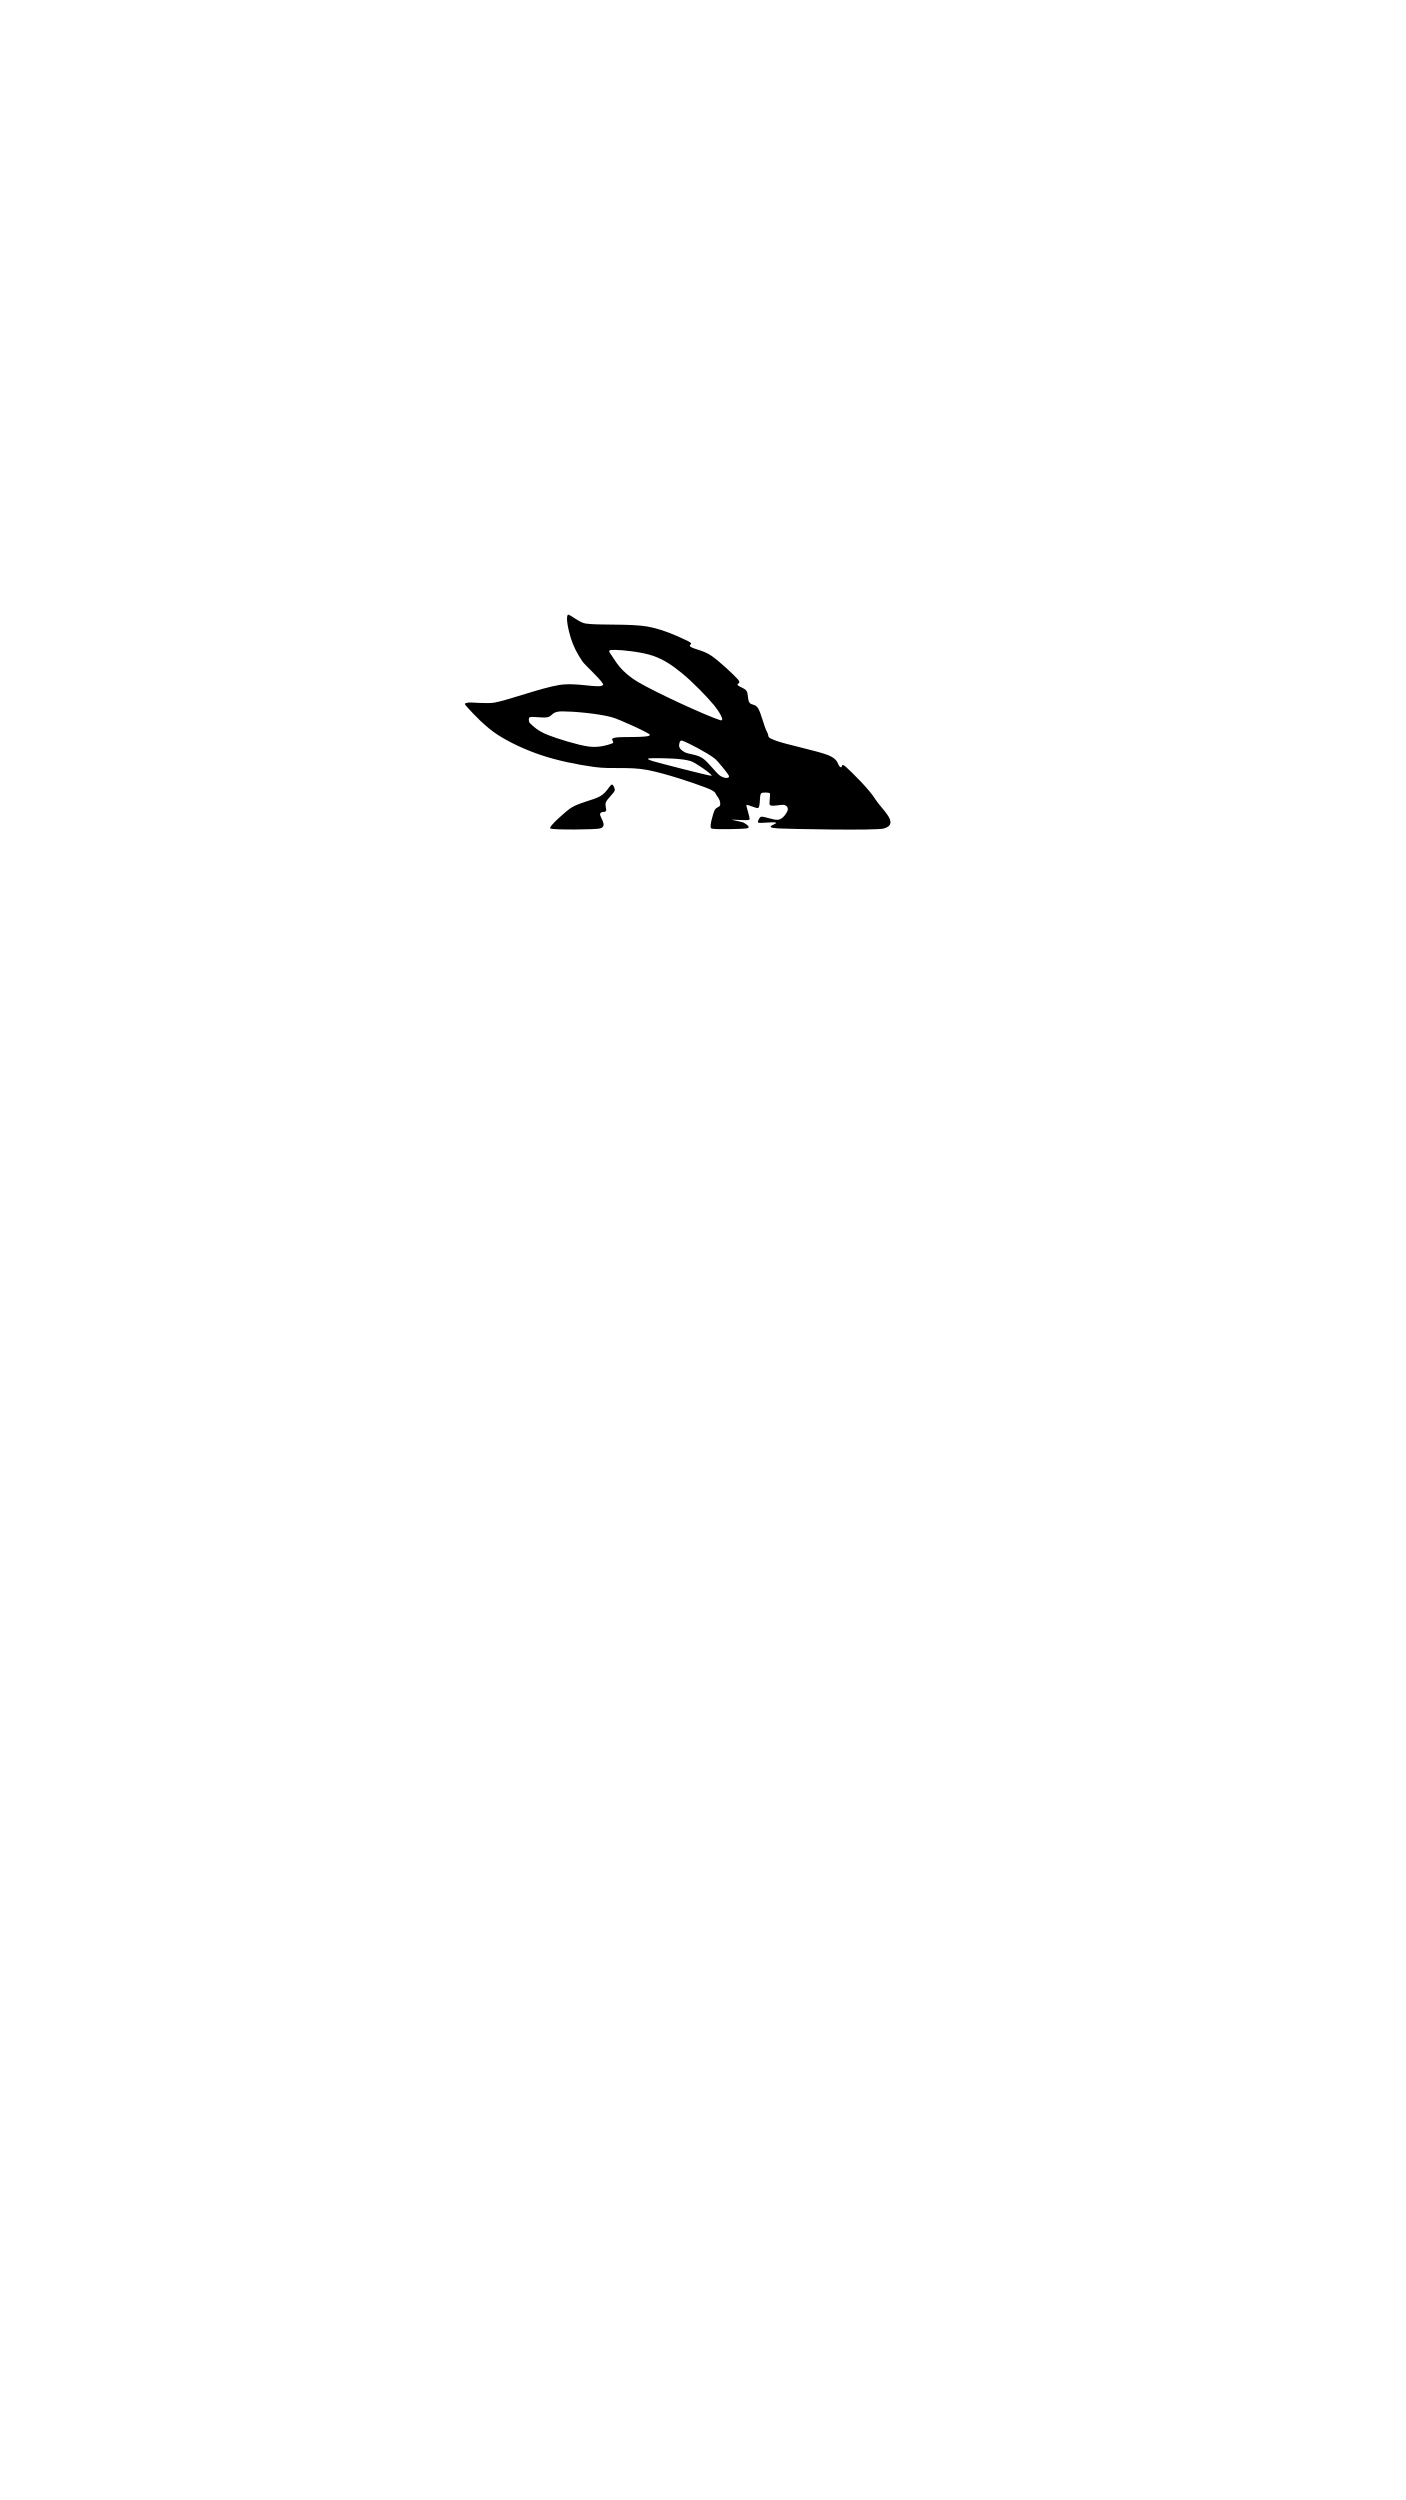
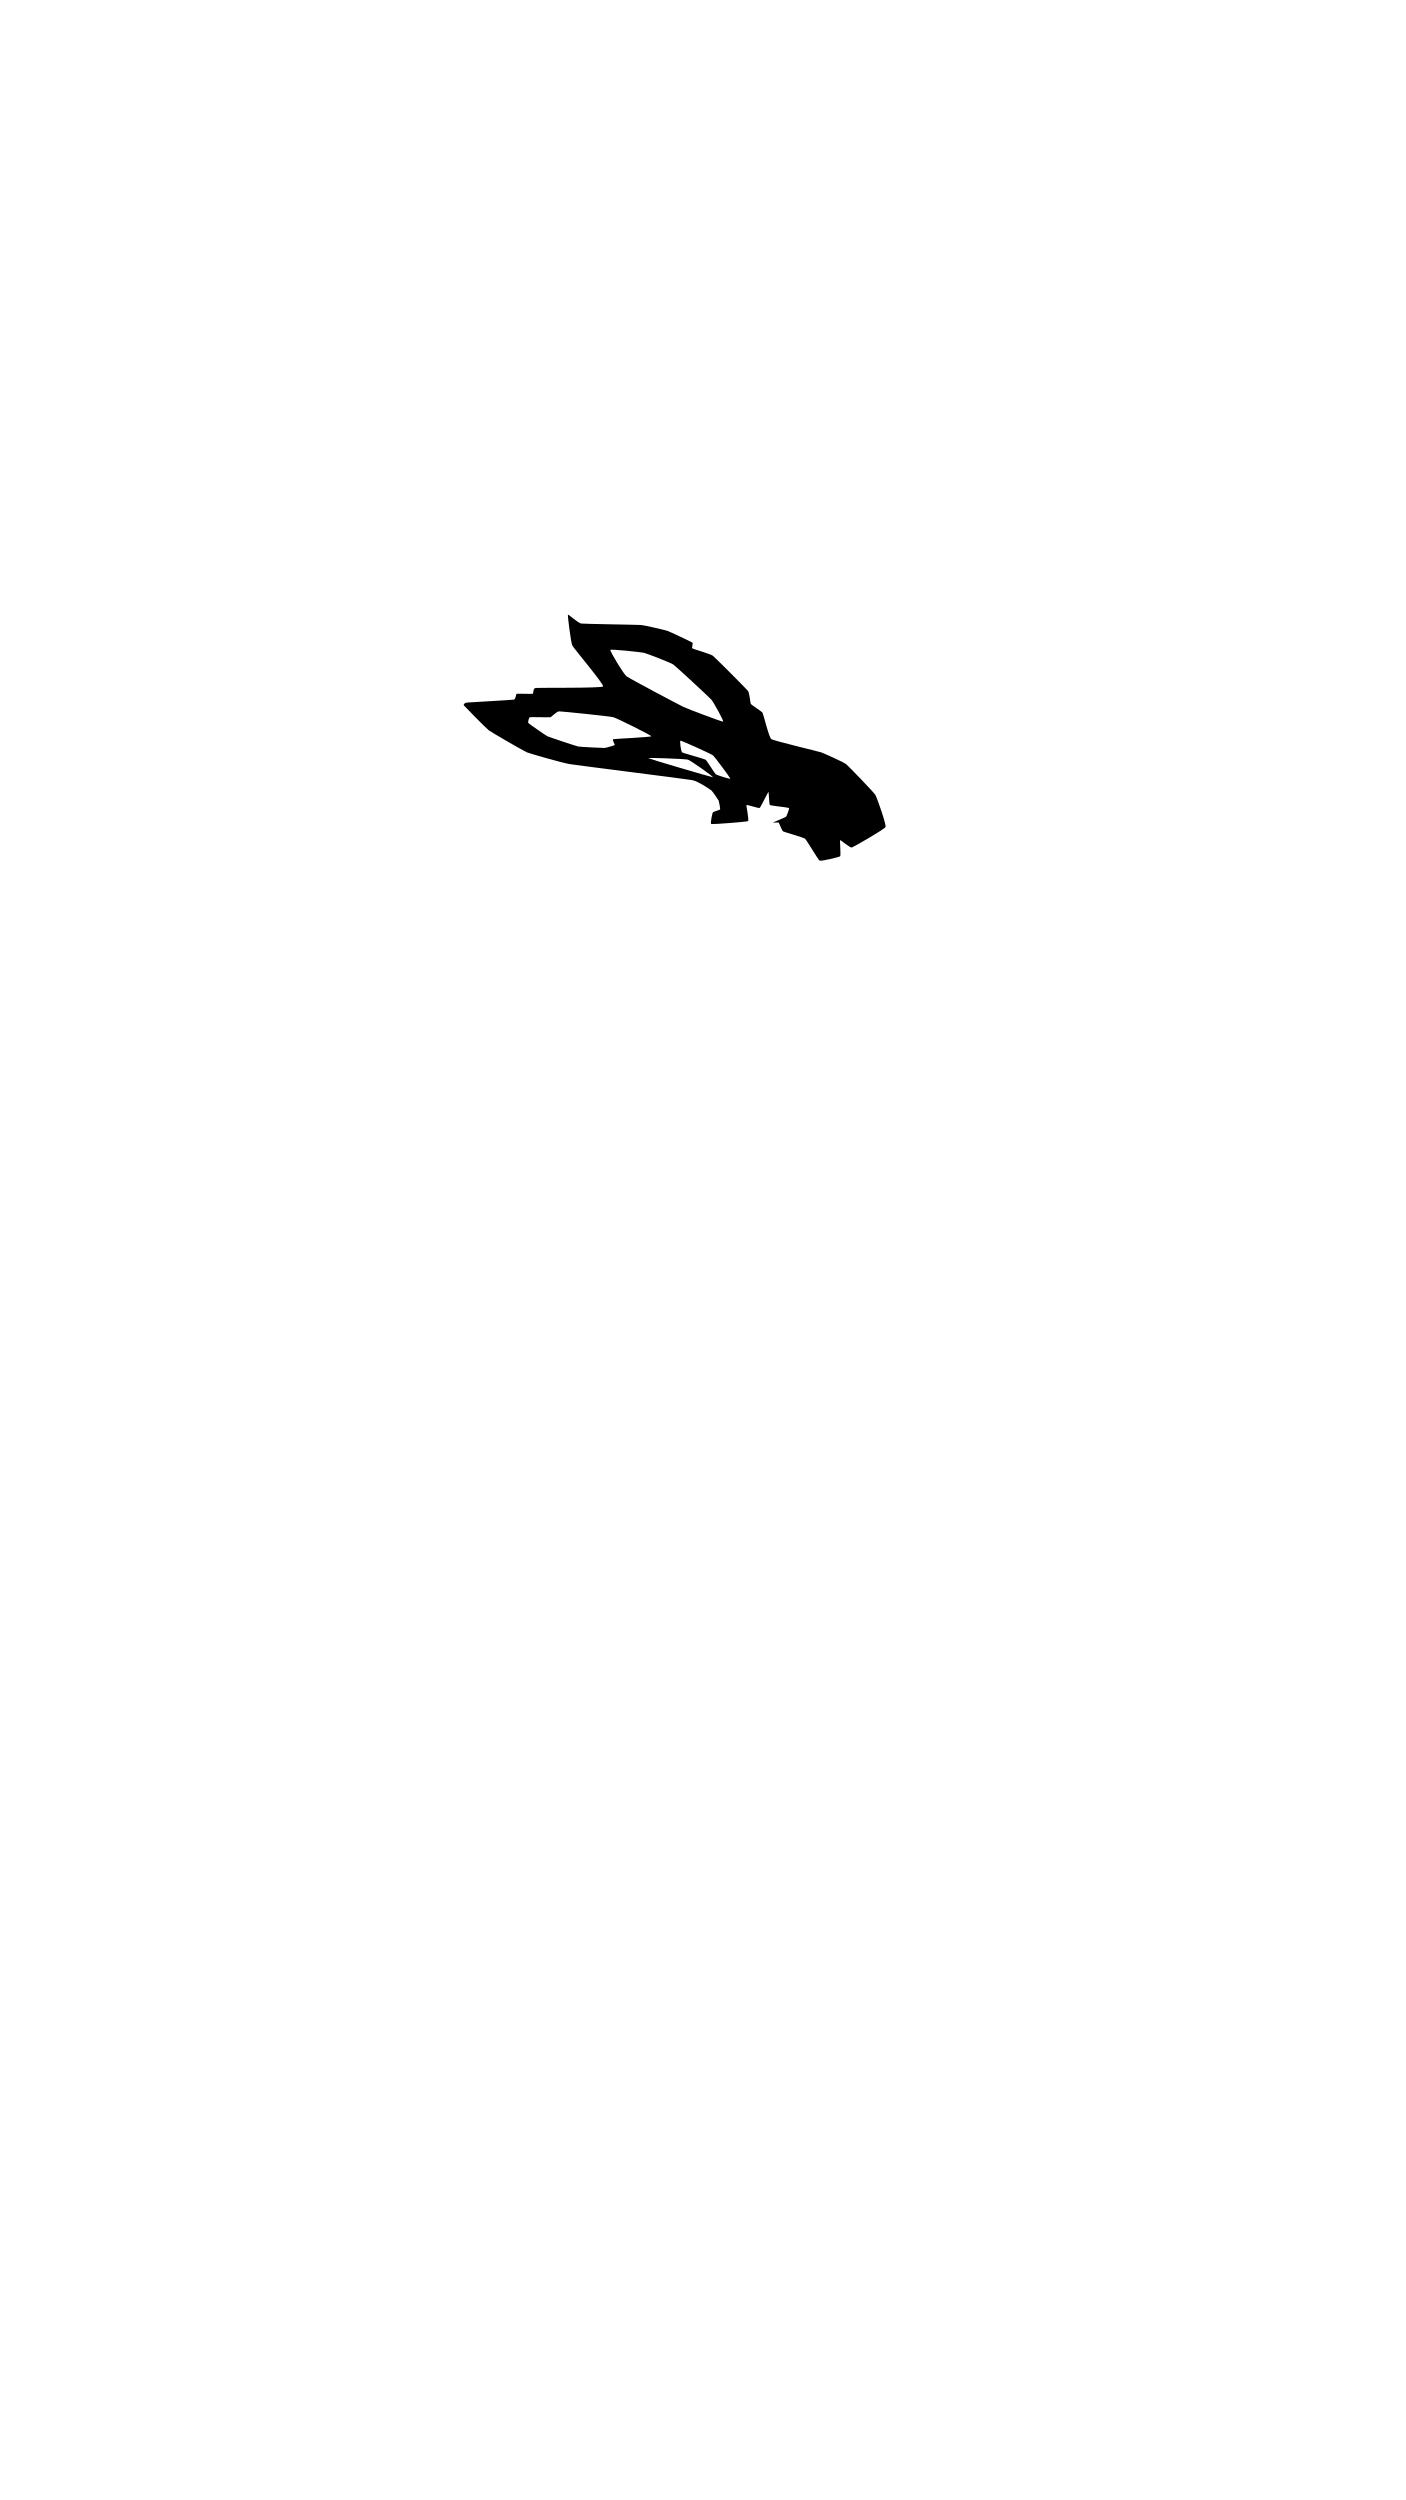
- <svg xmlns="http://www.w3.org/2000/svg" viewBox="0 0 480 854">
-   <path fill="currentColor" fill-rule="evenodd" d="M 194 210 C 194.4 209.6 197.84 212.68 200 213 C 204.5 213.67 215.17 213 221 214 C 226.83 215 232.5 217.83 235 219 C 237.5 220.17 234.67 220.17 236 221 C 237.33 221.83 240.33 222.17 243 224 C 245.67 225.83 250.5 230.33 252 232 C 253.5 233.67 251.5 233.33 252 234 C 252.5 234.67 254.33 235 255 236 C 255.67 237 255.33 239 256 240 C 256.67 241 258 240.33 259 242 C 260 243.67 261 248.17 262 250 C 263 251.83 261.5 251.67 265 253 C 268.5 254.33 279.33 256.5 283 258 C 286.67 259.5 286 261.33 287 262 C 288 262.67 287 260.17 289 262 C 291 263.83 296.83 269.5 299 273 C 301.17 276.5 307.5 281.33 302 283 C 299.36 283.8 268.96 283.16 266 283 C 259.83 282.67 266.17 281.33 265 281 C 263.83 280.67 259.83 281.33 259 281 C 258.6 280.84 259.44 279.08 260 279 C 261.17 278.83 264.5 280.33 266 280 C 267.5 279.67 268.67 277.83 269 277 C 269.33 276.17 269 275.33 268 275 C 267 274.67 263.83 275.67 263 275 C 262.6 274.68 263.24 271.32 263 271 C 262.76 270.68 260.32 270.6 260 271 C 259.33 271.83 259.83 275.33 259 276 C 258.6 276.32 255.24 274.68 255 275 C 254.76 275.32 256.4 279.6 256 280 C 255.6 280.4 250.16 279.92 250 280 C 249.84 280.08 253.6 280.76 254 281 C 254.83 281.5 256.83 282.67 255 283 C 254.12 283.16 243.88 283.48 243 283 C 242.12 282.52 243.76 277.64 244 277 C 244.5 275.67 245.83 275.83 246 275 C 246.17 274.17 245.83 273 245 272 C 244.17 271 245 270.5 241 269 C 237 267.5 227.33 264.17 221 263 C 214.67 261.83 209 262.83 203 262 C 197 261.17 190.5 259.83 185 258 C 179.5 256.17 174.17 253.67 170 251 C 165.83 248.33 161.67 243.83 160 242 C 158.33 240.17 158.5 240.33 160 240 C 160.72 239.84 166.52 240.48 169 240 C 174.17 239 184.83 235 191 234 C 197.17 233 204.67 235.33 206 234 C 206.64 233.36 199.88 227.28 199 226 C 197.17 223.33 195.83 220.67 195 218 C 194.17 215.33 193.17 210.83 194 210 ZM 210 222 C 207.67 222 207.67 222.17 209 224 C 210.33 225.83 211.83 229.33 218 233 C 224.17 236.67 241.67 244.67 246 246 C 248.08 246.64 245.04 242.28 244 241 C 241.83 238.33 236.5 232.83 233 230 C 229.5 227.17 226.83 225.33 223 224 C 219.17 222.67 212.33 222 210 222 ZM 192 243 C 188.33 243 188.83 244.67 187 245 C 185.17 245.33 182 244.67 181 245 C 180.52 245.16 180.52 246.52 181 247 C 182 248 183.67 249.67 187 251 C 190.33 252.33 197.33 254.5 201 255 C 204.67 255.5 207.5 254.5 209 254 C 210.5 253.5 207.83 252.5 210 252 C 212.17 251.5 222.17 252.17 222 251 C 221.92 250.44 211.4 245.64 209 245 C 204 243.67 195.67 243 192 243 ZM 233 253 C 232.04 252.68 231.92 254.68 232 255 C 232.17 255.67 232.67 256.33 234 257 C 235.33 257.67 238 257.67 240 259 C 242 260.33 244.5 264 246 265 C 247.5 266 249.33 266 249 265 C 248.84 264.52 245.28 259.96 244 259 C 241.33 257 235 253.67 233 253 ZM 224 259 C 221.83 259 219.83 259 223 260 C 224.52 260.48 241.96 265 243 265 C 244.04 265 237.52 260.48 236 260 C 232.83 259 226.17 259 224 259 ZM 209 268 C 209.4 267.84 210.16 269.52 210 270 C 209.67 271 207.5 272.83 207 274 C 206.5 275.17 207.33 276.33 207 277 C 206.67 277.67 205.33 277 205 278 C 204.67 279 207.83 282.17 205 283 C 203.64 283.4 188.8 283.56 188 283 C 187.2 282.44 193.64 276.88 195 276 C 197.83 274.17 202.67 273.33 205 272 C 207.33 270.67 208.17 268.33 209 268 Z" />
+ <svg xmlns="http://www.w3.org/2000/svg" viewBox="0 0 480 854" role="img" aria-labelledby="title" data-coordinate-system="shadow-loom-stage-480x854">
+   <path fill="currentColor" fill-rule="evenodd" clip-rule="evenodd" d="M 194.00 210.00 C 194.12 209.69 197.46 212.85 198.50 213.00 C 199.54 213.15 217.77 213.40 219.00 213.50 C 220.23 213.60 227.27 215.25 228.00 215.50 C 228.73 215.75 236.15 219.25 236.50 219.50 C 236.85 219.75 236.21 221.31 236.50 221.50 C 236.79 221.69 242.71 223.40 243.50 224.00 C 244.29 224.60 254.96 235.31 255.50 236.00 C 256.04 236.69 256.29 240.19 256.50 240.50 C 256.71 240.81 260.21 243.00 260.50 243.50 C 260.79 244.00 262.67 251.94 263.50 252.50 C 264.33 253.06 279.44 256.65 280.50 257.00 C 281.56 257.35 288.23 260.40 289.00 261.00 C 289.77 261.60 298.44 270.60 299.00 271.50 C 299.56 272.40 302.83 281.75 302.50 282.50 C 302.17 283.25 291.65 289.31 291.00 289.50 C 290.35 289.69 287.17 286.88 287.00 287.00 C 286.83 287.12 287.29 292.21 287.00 292.50 C 286.71 292.79 280.50 294.25 280.00 294.00 C 279.50 293.75 275.52 286.92 275.00 286.50 C 274.48 286.08 267.88 284.23 267.50 284.00 C 267.12 283.77 266.15 281.12 266.00 281.00 C 265.85 280.88 263.90 281.08 264.00 281.00 C 264.10 280.92 268.27 279.21 268.50 279.00 C 268.73 278.79 269.73 276.17 269.50 276.00 C 269.27 275.83 263.29 275.23 263.00 275.00 C 262.71 274.77 262.65 270.46 262.50 270.50 C 262.35 270.54 259.81 275.81 259.50 276.00 C 259.19 276.19 255.17 274.81 255.00 275.00 C 254.83 275.19 256.00 280.23 255.50 280.50 C 255.00 280.77 243.50 281.62 243.00 281.50 C 242.50 281.38 243.38 277.71 243.50 277.50 C 243.62 277.29 245.92 276.67 246.00 276.50 C 246.08 276.33 245.62 273.77 245.50 273.50 C 245.38 273.23 243.38 270.29 243.00 270.00 C 242.62 269.71 238.52 266.88 236.50 266.50 C 234.48 266.12 196.85 261.40 194.50 261.00 C 192.15 260.60 181.15 257.48 180.00 257.00 C 178.85 256.52 167.90 250.17 167.00 249.50 C 166.10 248.83 158.81 241.40 158.50 241.00 C 158.19 240.60 158.79 240.08 159.50 240.00 C 160.21 239.92 174.79 239.12 175.50 239.00 C 176.21 238.88 176.23 237.08 176.50 237.00 C 176.77 236.92 181.73 237.08 182.00 237.00 C 182.27 236.92 182.00 235.10 183.00 235.00 C 184.00 234.90 205.48 235.10 206.00 234.50 C 206.52 233.90 196.00 221.52 195.50 220.50 C 195.00 219.48 193.88 210.31 194.00 210.00 Z M 208.50 222.00 C 208.25 222.33 212.96 230.19 214.00 231.00 C 215.04 231.81 232.12 240.85 233.50 241.50 C 234.88 242.15 246.60 246.60 247.00 246.50 C 247.40 246.40 243.71 239.81 243.00 239.00 C 242.29 238.19 230.96 227.67 230.00 227.00 C 229.04 226.33 220.90 223.21 220.00 223.00 C 219.10 222.79 208.75 221.67 208.50 222.00 Z M 191.00 243.00 C 190.10 243.00 188.42 244.92 188.00 245.00 C 187.58 245.08 181.31 244.92 181.00 245.00 C 180.69 245.08 180.25 246.73 180.50 247.00 C 180.75 247.27 186.29 251.17 187.00 251.50 C 187.71 251.83 196.69 254.83 197.50 255.00 C 198.31 255.17 205.98 255.52 206.50 255.50 C 207.02 255.48 209.88 254.62 210.00 254.50 C 210.12 254.38 208.98 252.62 209.50 252.50 C 210.02 252.38 222.50 251.81 222.50 251.50 C 222.50 251.19 210.81 245.35 209.50 245.00 C 208.19 244.65 191.90 243.00 191.00 243.00 Z M 232.50 253.00 C 232.06 252.96 232.65 256.73 233.00 257.00 C 233.35 257.27 240.52 259.19 241.00 259.50 C 241.48 259.81 244.15 264.23 244.50 264.50 C 244.85 264.77 249.54 266.27 249.50 266.00 C 249.46 265.73 244.21 258.54 243.50 258.00 C 242.79 257.46 232.94 253.04 232.50 253.00 Z M 221.50 259.00 C 221.85 259.25 242.94 265.48 243.50 265.50 C 244.06 265.52 235.92 259.77 235.00 259.50 C 234.08 259.23 221.15 258.75 221.50 259.00 Z" />
</svg>
